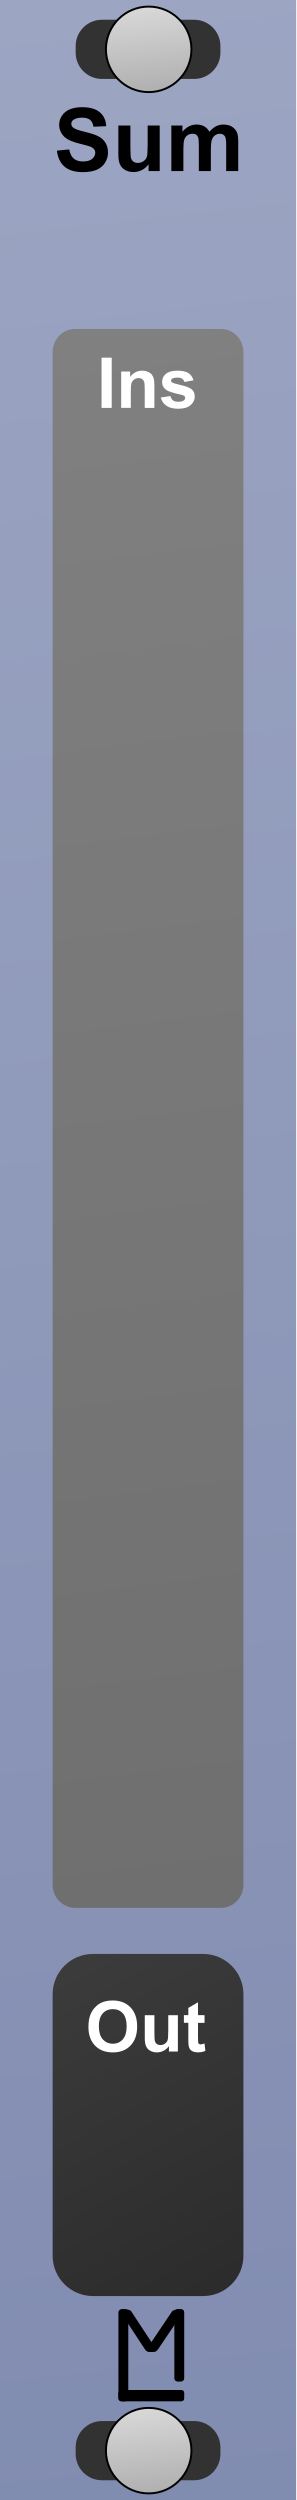
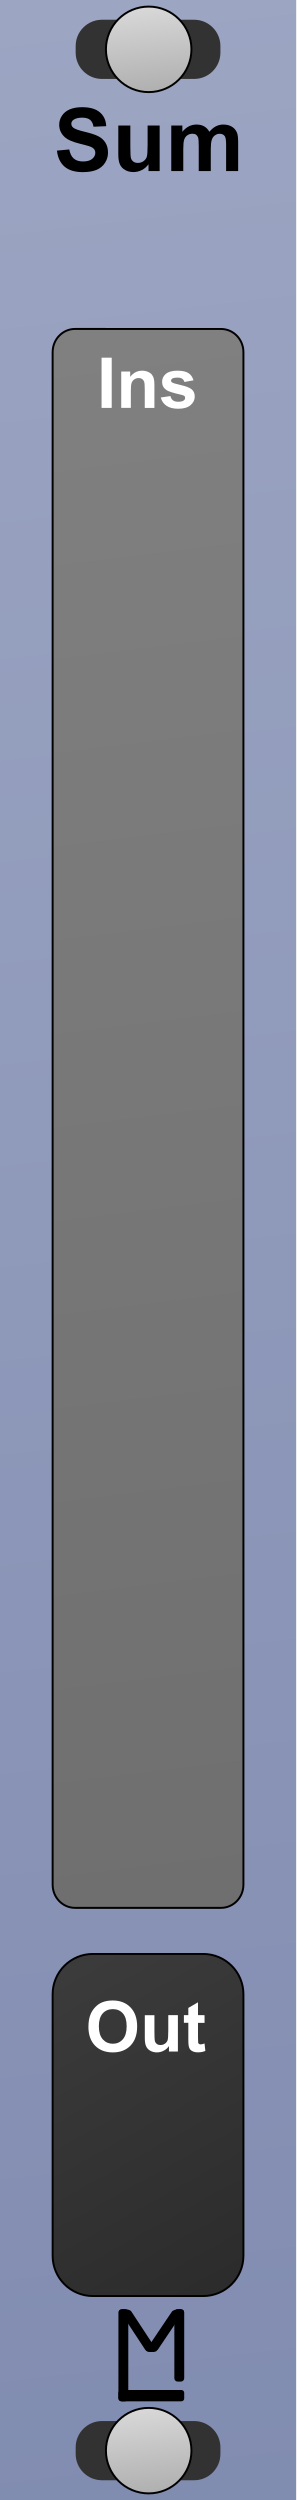
<svg xmlns="http://www.w3.org/2000/svg" xmlns:xlink="http://www.w3.org/1999/xlink" width="45" height="380" viewBox="0 0 11.906 100.542" version="1.1" id="svg8">
  <defs id="defs2">
    <linearGradient id="linearGradient888">
      <stop style="stop-color:#2b2b2b;stop-opacity:1" offset="0" id="stop884" />
      <stop style="stop-color:#3c3c3c;stop-opacity:1" offset="1" id="stop886" />
    </linearGradient>
    <linearGradient id="linearGradient880">
      <stop style="stop-color:#808080;stop-opacity:1;" offset="0" id="stop876" />
      <stop style="stop-color:#6f6f6f;stop-opacity:1" offset="1" id="stop878" />
    </linearGradient>
    <linearGradient gradientTransform="translate(-2.35625e-6,196.4583)" xlink:href="#linearGradient847" id="linearGradient849" x1="9e-008" y1="-3.7947288e-005" x2="11.642" y2="100.542" gradientUnits="userSpaceOnUse" />
    <linearGradient id="linearGradient847">
      <stop style="stop-color:#9ca5c2;stop-opacity:1;" offset="0" id="stop843" />
      <stop style="stop-color:#818cb1;stop-opacity:1" offset="1" id="stop845" />
    </linearGradient>
    <linearGradient xlink:href="#Transport" id="linearGradient963" gradientUnits="userSpaceOnUse" gradientTransform="translate(0.02645864,-197.2521)" x1="5.953" y1="197.517" x2="6.35" y2="201.221" />
    <linearGradient id="Transport">
      <stop id="stop1090" offset="0" style="stop-color:#d8d8d8;stop-opacity:1" />
      <stop id="stop1092" offset="1" style="stop-color:#acacac;stop-opacity:1" />
    </linearGradient>
    <linearGradient xlink:href="#Transport" id="linearGradient874" gradientUnits="userSpaceOnUse" gradientTransform="translate(0.02645864,-197.2521)" x1="5.953" y1="197.517" x2="6.35" y2="201.221" />
    <linearGradient xlink:href="#linearGradient880" id="linearGradient882" x1="1.914" y1="13.323" x2="9.757" y2="76.41" gradientUnits="userSpaceOnUse" />
    <linearGradient xlink:href="#linearGradient888" id="linearGradient890" x1="-9.525" y1="-288.798" x2="-1.852" y2="-275.04" gradientUnits="userSpaceOnUse" />
  </defs>
  <g id="layer2" transform="translate(0.264583,6.2806193e-6)">
    <g aria-label="M" style="font-style:normal;font-variant:normal;font-weight:bold;font-stretch:normal;font-size:19.756px;line-height:1.25;font-family:Arial;-inkscape-font-specification:'Arial, Bold';font-variant-ligatures:normal;font-variant-caps:normal;font-variant-numeric:normal;font-feature-settings:normal;text-align:start;letter-spacing:0px;word-spacing:0px;writing-mode:lr-tb;text-anchor:start;fill:#000000;fill-opacity:1;stroke:none;stroke-width:0.265" id="text4720" />
    <g transform="translate(0,-196.4583)" style="display:inline" id="g875">
      <rect y="196.458" x="-0.265" height="100.542" width="11.906" id="rect4689-3" style="display:inline;fill:url(#linearGradient849);fill-opacity:1;stroke-width:0.187" />
      <g id="g1019" style="display:inline;stroke-width:1" transform="translate(-0.2645854,196.4583)">
        <rect style="opacity:1;fill:#323232;fill-opacity:1;stroke:none;stroke-width:0.079;stroke-linecap:square;stroke-linejoin:bevel;stroke-miterlimit:4;stroke-dasharray:none;stroke-opacity:1;paint-order:normal" id="rect1112" width="5.821" height="2.381" x="3.043" y="0.794" rx="1.058" ry="1.058" />
        <path style="opacity:1;fill:url(#linearGradient874);fill-opacity:1;stroke:#000000;stroke-width:0.079;stroke-linecap:square;stroke-linejoin:bevel;stroke-miterlimit:4;stroke-dasharray:none;stroke-opacity:1;paint-order:normal" d="M 5.98,0.265 A 1.72,1.72 0 0 0 4.26,1.984 1.72,1.72 0 0 0 5.98,3.704 1.72,1.72 0 0 0 7.699,1.984 1.72,1.72 0 0 0 5.98,0.265 Z" id="path1058" />
      </g>
      <g id="g1019-5" transform="translate(-0.2645843,293.0312)" style="display:inline;stroke-width:1">
        <rect style="opacity:1;fill:#323232;fill-opacity:1;stroke:none;stroke-width:0.079;stroke-linecap:square;stroke-linejoin:bevel;stroke-miterlimit:4;stroke-dasharray:none;stroke-opacity:1;paint-order:normal" id="rect1112-8" width="5.821" height="2.381" x="3.043" y="0.794" rx="1.058" ry="1.058" />
        <path style="opacity:1;fill:url(#linearGradient963);fill-opacity:1;stroke:#000000;stroke-width:0.079;stroke-linecap:square;stroke-linejoin:bevel;stroke-miterlimit:4;stroke-dasharray:none;stroke-opacity:1;paint-order:normal" d="M 5.98,0.265 A 1.72,1.72 0 0 0 4.26,1.984 1.72,1.72 0 0 0 5.98,3.704 1.72,1.72 0 0 0 7.699,1.984 1.72,1.72 0 0 0 5.98,0.265 Z" id="path1058-30" />
      </g>
    </g>
    <g id="g4799" transform="matrix(0.25,0,0,0.25,0.6614584,71.96666)" style="fill:#000000;fill-opacity:1">
      <rect ry="0.529" y="83.608" x="15.346" height="14.817" width="1.587" id="rect4736" style="fill:#000000;fill-opacity:1;stroke-width:0.221" rx="0.529" />
      <rect ry="0.455" y="96.606" x="15.346" height="1.819" width="10.583" id="rect4738" style="fill:#000000;fill-opacity:1;stroke-width:0.274" rx="0.455" />
      <rect ry="0.529" y="83.608" x="24.342" height="11.642" width="1.587" id="rect4759" style="fill:#000000;fill-opacity:1;stroke-width:0.229" rx="0.529" />
      <rect rx="0.903" transform="matrix(1,0,0.5488541,0.8359182,0,0)" ry="0.374" y="100.02" x="-39.524" height="8.229" width="1.807" id="rect4759-7" style="fill:#000000;fill-opacity:1;stroke-width:0.206" />
      <rect rx="0.926" transform="matrix(1,0,0.5583794,-0.8295857,0,0)" ry="0.474" y="-109.076" x="80.485" height="8.292" width="1.852" id="rect4759-7-3" style="fill:#000000;fill-opacity:1;stroke-width:0.209" />
    </g>
-     <path style="opacity:1;fill:url(#linearGradient882);fill-opacity:1;stroke-width:0.901" d="m 2.756,13.229 c -0.501,0 -0.904,0.417 -0.904,0.935 v 61.629 c 0,0.518 0.403,0.935 0.904,0.935 h 5.865 c 0.501,0 0.904,-0.417 0.904,-0.935 V 14.165 c 0,-0.518 -0.403,-0.935 -0.904,-0.935 z" id="rect4778-7-6" />
+     <path style="opacity:1;fill:url(#linearGradient882);fill-opacity:1;stroke-width:0.079;stroke:#000000;stroke-opacity:1;stroke-miterlimit:4;stroke-dasharray:none" d="m 2.756,13.229 c -0.501,0 -0.904,0.417 -0.904,0.935 v 61.629 c 0,0.518 0.403,0.935 0.904,0.935 h 5.865 c 0.501,0 0.904,-0.417 0.904,-0.935 V 14.165 c 0,-0.518 -0.403,-0.935 -0.904,-0.935 z" id="rect4778-7-6" />
  </g>
  <g id="layer1" transform="translate(0.264583,-196.4583)">
-     <g aria-label="Sum" style="font-style:normal;font-variant:normal;font-weight:bold;font-stretch:normal;font-size:3.528px;line-height:1.25;font-family:Arial;-inkscape-font-specification:'Arial, Bold';font-variant-ligatures:normal;font-variant-caps:normal;font-variant-numeric:normal;font-feature-settings:normal;text-align:center;letter-spacing:0px;word-spacing:0px;writing-mode:lr-tb;text-anchor:middle;fill:#000000;fill-opacity:1;stroke:none;stroke-width:0.265" id="text3757">
-       <path d="m 2.023,202.516 0.496,-0.048 q 0.045,0.25 0.181,0.367 0.138,0.117 0.37,0.117 0.246,0 0.37,-0.103 0.126,-0.105 0.126,-0.245 0,-0.09 -0.053,-0.152 -0.052,-0.064 -0.183,-0.11 -0.09,-0.031 -0.408,-0.11 Q 2.513,202.13 2.347,201.982 2.115,201.773 2.115,201.474 q 0,-0.193 0.109,-0.36 0.11,-0.169 0.315,-0.257 0.207,-0.088 0.498,-0.088 0.475,0 0.715,0.208 0.241,0.208 0.253,0.556 l -0.51,0.022 q -0.033,-0.195 -0.141,-0.279 -0.107,-0.086 -0.322,-0.086 -0.222,0 -0.348,0.091 -0.081,0.059 -0.081,0.157 0,0.09 0.076,0.153 0.096,0.081 0.469,0.169 0.372,0.088 0.549,0.183 0.179,0.093 0.279,0.257 0.102,0.162 0.102,0.401 0,0.217 -0.121,0.407 -0.121,0.189 -0.341,0.282 -0.22,0.091 -0.549,0.091 -0.479,0 -0.736,-0.22 -0.257,-0.222 -0.307,-0.646 z" id="path906" />
-       <path d="m 5.71,203.337 v -0.274 q -0.1,0.146 -0.264,0.231 -0.162,0.084 -0.343,0.084 -0.184,0 -0.331,-0.081 -0.146,-0.081 -0.212,-0.227 -0.065,-0.146 -0.065,-0.405 v -1.158 h 0.484 v 0.841 q 0,0.386 0.026,0.474 0.028,0.086 0.098,0.138 0.071,0.05 0.179,0.05 0.124,0 0.222,-0.067 0.098,-0.069 0.134,-0.169 0.036,-0.102 0.036,-0.494 v -0.772 h 0.484 v 1.829 z" id="path908" />
-       <path d="m 6.626,201.508 h 0.446 v 0.25 q 0.239,-0.291 0.57,-0.291 0.176,0 0.305,0.072 0.129,0.072 0.212,0.219 0.121,-0.146 0.26,-0.219 0.14,-0.072 0.298,-0.072 0.202,0 0.341,0.083 0.14,0.081 0.208,0.239 0.05,0.117 0.05,0.379 v 1.17 h -0.484 v -1.046 q 0,-0.272 -0.05,-0.351 -0.067,-0.103 -0.207,-0.103 -0.102,0 -0.191,0.062 -0.09,0.062 -0.129,0.183 -0.04,0.119 -0.04,0.377 v 0.878 H 7.732 v -1.003 q 0,-0.267 -0.026,-0.345 -0.026,-0.077 -0.081,-0.115 -0.053,-0.038 -0.146,-0.038 -0.112,0 -0.202,0.06 -0.09,0.06 -0.129,0.174 -0.038,0.114 -0.038,0.377 v 0.889 h -0.484 z" id="path910" />
+     <g aria-label="Sum" id="text3757" style="font-weight:bold;font-size:3.528px;line-height:1.25;font-family:Arial;-inkscape-font-specification:'Arial, Bold';text-align:center;letter-spacing:0px;word-spacing:0px;text-anchor:middle;stroke-width:0.265">
+       <path d="m 2.025,202.516 0.496,-0.048 q 0.045,0.25 0.181,0.367 0.138,0.117 0.37,0.117 0.246,0 0.37,-0.103 0.126,-0.105 0.126,-0.245 0,-0.09 -0.053,-0.152 -0.052,-0.064 -0.183,-0.11 -0.09,-0.031 -0.408,-0.11 -0.41,-0.102 -0.575,-0.25 -0.233,-0.208 -0.233,-0.508 0,-0.193 0.109,-0.36 0.11,-0.169 0.315,-0.257 0.207,-0.088 0.498,-0.088 0.475,0 0.715,0.208 0.241,0.208 0.253,0.556 l -0.51,0.022 q -0.033,-0.195 -0.141,-0.279 -0.107,-0.086 -0.322,-0.086 -0.222,0 -0.348,0.091 -0.081,0.059 -0.081,0.157 0,0.09 0.076,0.153 0.096,0.081 0.469,0.169 0.372,0.088 0.549,0.183 0.179,0.093 0.279,0.257 0.102,0.162 0.102,0.401 0,0.217 -0.121,0.407 -0.121,0.189 -0.341,0.282 -0.22,0.091 -0.549,0.091 -0.479,0 -0.736,-0.22 -0.257,-0.222 -0.307,-0.646 z" id="path997" />
+       <path d="m 5.708,203.337 v -0.274 q -0.1,0.146 -0.264,0.231 -0.162,0.084 -0.343,0.084 -0.184,0 -0.331,-0.081 -0.146,-0.081 -0.212,-0.227 -0.065,-0.146 -0.065,-0.405 v -1.158 h 0.484 v 0.841 q 0,0.386 0.026,0.474 0.028,0.086 0.098,0.138 0.071,0.05 0.179,0.05 0.124,0 0.222,-0.067 0.098,-0.069 0.134,-0.169 0.036,-0.102 0.036,-0.494 v -0.772 h 0.484 v 1.829 z" id="path999" />
+       <path d="m 6.623,201.508 h 0.446 v 0.25 q 0.239,-0.291 0.57,-0.291 0.176,0 0.305,0.072 0.129,0.072 0.212,0.219 0.121,-0.146 0.26,-0.219 0.14,-0.072 0.298,-0.072 0.202,0 0.341,0.083 0.14,0.081 0.208,0.239 0.05,0.117 0.05,0.379 v 1.17 H 8.829 v -1.046 q 0,-0.272 -0.05,-0.351 -0.067,-0.103 -0.207,-0.103 -0.102,0 -0.191,0.062 -0.09,0.062 -0.129,0.183 -0.04,0.119 -0.04,0.377 v 0.878 H 7.728 v -1.003 q 0,-0.267 -0.026,-0.345 -0.026,-0.077 -0.081,-0.115 -0.053,-0.038 -0.146,-0.038 -0.112,0 -0.202,0.06 -0.09,0.06 -0.129,0.174 -0.038,0.114 -0.038,0.377 v 0.889 H 6.623 Z" id="path1001" />
    </g>
-     <rect style="fill:url(#linearGradient890);fill-opacity:1;stroke-width:0.419" id="rect4778" width="7.673" height="13.758" x="-9.525" y="-288.798" ry="1.621" transform="scale(-1)" />
-     <g aria-label="Ins" style="font-style:normal;font-variant:normal;font-weight:bold;font-stretch:normal;font-size:2.822px;line-height:1.25;font-family:Arial;-inkscape-font-specification:'Arial, Bold';font-variant-ligatures:normal;font-variant-caps:normal;font-variant-numeric:normal;font-feature-settings:normal;text-align:start;letter-spacing:0px;word-spacing:0px;writing-mode:lr-tb;text-anchor:start;fill:#ffffff;fill-opacity:1;stroke:none;stroke-width:0.265" id="text4847">
-       <path d="m 3.82,212.863 v -2.02 H 4.228 v 2.02 z" id="path899" />
-       <path d="M 5.943,212.863 H 5.556 v -0.747 q 0,-0.237 -0.025,-0.306 -0.025,-0.07 -0.081,-0.109 -0.055,-0.039 -0.134,-0.039 -0.101,0 -0.181,0.055 -0.08,0.055 -0.11,0.146 -0.029,0.091 -0.029,0.336 v 0.663 H 4.609 v -1.463 h 0.36 v 0.215 q 0.192,-0.248 0.482,-0.248 0.128,0 0.234,0.047 0.106,0.045 0.16,0.117 0.055,0.072 0.076,0.163 0.022,0.091 0.022,0.26 z" id="path901" />
-       <path d="m 6.201,212.445 0.389,-0.059 q 0.025,0.113 0.101,0.172 0.076,0.058 0.212,0.058 0.15,0 0.226,-0.055 0.051,-0.039 0.051,-0.103 0,-0.044 -0.028,-0.073 -0.029,-0.028 -0.13,-0.051 -0.469,-0.103 -0.594,-0.189 -0.174,-0.119 -0.174,-0.329 0,-0.19 0.15,-0.32 0.15,-0.13 0.466,-0.13 0.3,0 0.446,0.098 0.146,0.098 0.201,0.289 l -0.365,0.068 q -0.023,-0.085 -0.09,-0.131 -0.065,-0.045 -0.186,-0.045 -0.153,0 -0.219,0.043 -0.044,0.03 -0.044,0.079 0,0.041 0.039,0.07 0.052,0.039 0.361,0.109 0.31,0.07 0.433,0.172 0.121,0.103 0.121,0.288 0,0.201 -0.168,0.346 -0.168,0.145 -0.497,0.145 -0.299,0 -0.474,-0.121 -0.174,-0.121 -0.227,-0.329 z" id="path903" />
+     <rect style="fill:url(#linearGradient890);fill-opacity:1;stroke-width:0.079;stroke:#000000;stroke-opacity:1;stroke-miterlimit:4;stroke-dasharray:none" id="rect4778" width="7.673" height="13.758" x="-9.525" y="-288.798" ry="1.621" transform="scale(-1)" />
+     <g aria-label="Ins" id="text4847" style="font-weight:bold;font-size:2.822px;line-height:1.25;font-family:Arial;-inkscape-font-specification:'Arial, Bold';letter-spacing:0px;word-spacing:0px;fill:#ffffff;stroke-width:0.265">
+       <path d="m 3.82,212.863 v -2.02 h 0.408 v 2.02 z" id="path1004" />
+       <path d="M 5.945,212.863 H 5.557 v -0.747 q 0,-0.237 -0.025,-0.306 -0.025,-0.07 -0.081,-0.109 -0.055,-0.039 -0.134,-0.039 -0.101,0 -0.181,0.055 -0.08,0.055 -0.11,0.146 -0.029,0.091 -0.029,0.336 v 0.663 H 4.611 v -1.463 h 0.36 v 0.215 q 0.192,-0.248 0.482,-0.248 0.128,0 0.234,0.047 0.106,0.045 0.16,0.117 0.055,0.072 0.076,0.163 0.022,0.091 0.022,0.26 z" id="path1006" />
+       <path d="m 6.201,212.445 0.389,-0.059 q 0.025,0.113 0.101,0.172 0.076,0.058 0.212,0.058 0.15,0 0.226,-0.055 0.051,-0.039 0.051,-0.103 0,-0.044 -0.028,-0.073 -0.029,-0.028 -0.13,-0.051 -0.469,-0.103 -0.594,-0.189 -0.174,-0.119 -0.174,-0.329 0,-0.19 0.15,-0.32 0.15,-0.13 0.466,-0.13 0.3,0 0.446,0.098 0.146,0.098 0.201,0.289 l -0.365,0.068 q -0.023,-0.085 -0.09,-0.131 -0.065,-0.045 -0.186,-0.045 -0.153,0 -0.219,0.043 -0.044,0.03 -0.044,0.079 0,0.041 0.039,0.07 0.052,0.039 0.361,0.109 0.31,0.07 0.433,0.172 0.121,0.103 0.121,0.288 0,0.201 -0.168,0.346 -0.168,0.145 -0.497,0.145 -0.299,0 -0.474,-0.121 -0.174,-0.121 -0.227,-0.329 z" id="path1008" />
    </g>
-     <g aria-label="Out" style="font-style:normal;font-variant:normal;font-weight:bold;font-stretch:normal;font-size:2.822px;line-height:1.25;font-family:Arial;-inkscape-font-specification:'Arial, Bold';font-variant-ligatures:normal;font-variant-caps:normal;font-variant-numeric:normal;font-feature-settings:normal;text-align:start;letter-spacing:0px;word-spacing:0px;writing-mode:lr-tb;text-anchor:start;fill:#ffffff;fill-opacity:1;stroke:none;stroke-width:0.265" id="text4847-3">
-       <path d="m 3.292,277.968 q 0,-0.309 0.092,-0.518 0.069,-0.154 0.187,-0.277 0.12,-0.123 0.262,-0.182 0.189,-0.08 0.435,-0.08 0.446,0 0.714,0.277 0.269,0.277 0.269,0.77 0,0.489 -0.266,0.766 -0.266,0.276 -0.711,0.276 -0.451,0 -0.717,-0.274 -0.266,-0.276 -0.266,-0.758 z m 0.42,-0.014 q 0,0.343 0.158,0.521 0.158,0.176 0.402,0.176 0.244,0 0.4,-0.175 0.157,-0.176 0.157,-0.528 0,-0.347 -0.153,-0.518 -0.152,-0.171 -0.404,-0.171 -0.252,0 -0.407,0.174 -0.154,0.172 -0.154,0.521 z" id="path892" />
-       <path d="m 6.529,278.965 v -0.219 q -0.08,0.117 -0.211,0.185 -0.13,0.068 -0.274,0.068 -0.147,0 -0.265,-0.065 -0.117,-0.065 -0.169,-0.182 -0.052,-0.117 -0.052,-0.324 v -0.926 h 0.387 v 0.672 q 0,0.309 0.021,0.379 0.022,0.069 0.079,0.11 0.057,0.04 0.143,0.04 0.099,0 0.178,-0.054 0.079,-0.055 0.107,-0.135 0.029,-0.081 0.029,-0.396 V 277.502 H 6.889 v 1.463 z" id="path894" />
-       <path d="m 7.962,277.502 v 0.309 H 7.698 v 0.59 q 0,0.179 0.007,0.209 0.008,0.029 0.034,0.048 0.028,0.019 0.066,0.019 0.054,0 0.156,-0.037 l 0.033,0.3 q -0.135,0.058 -0.306,0.058 -0.105,0 -0.189,-0.034 -0.084,-0.036 -0.124,-0.091 -0.039,-0.057 -0.054,-0.152 -0.012,-0.068 -0.012,-0.273 v -0.638 H 7.131 v -0.309 h 0.178 v -0.291 l 0.389,-0.226 v 0.517 z" id="path896" />
+     <g aria-label="Out" id="text4847-3" style="font-weight:bold;font-size:2.822px;line-height:1.25;font-family:Arial;-inkscape-font-specification:'Arial, Bold';letter-spacing:0px;word-spacing:0px;fill:#ffffff;stroke-width:0.265">
+       <path d="m 3.292,277.968 q 0,-0.309 0.092,-0.518 0.069,-0.154 0.187,-0.277 0.12,-0.123 0.262,-0.182 0.189,-0.08 0.435,-0.08 0.446,0 0.714,0.277 0.269,0.277 0.269,0.77 0,0.489 -0.266,0.766 -0.266,0.276 -0.711,0.276 -0.451,0 -0.717,-0.274 -0.266,-0.276 -0.266,-0.758 z m 0.42,-0.014 q 0,0.343 0.158,0.521 0.158,0.176 0.402,0.176 0.244,0 0.4,-0.175 0.157,-0.176 0.157,-0.528 0,-0.347 -0.153,-0.518 -0.152,-0.171 -0.404,-0.171 -0.252,0 -0.407,0.174 -0.154,0.172 -0.154,0.521 z" id="path1011" />
+       <path d="m 6.53,278.965 v -0.219 q -0.08,0.117 -0.211,0.185 -0.13,0.068 -0.274,0.068 -0.147,0 -0.265,-0.065 -0.117,-0.065 -0.169,-0.182 -0.052,-0.117 -0.052,-0.324 v -0.926 h 0.387 v 0.672 q 0,0.309 0.021,0.379 0.022,0.069 0.079,0.11 0.057,0.04 0.143,0.04 0.099,0 0.178,-0.054 0.079,-0.055 0.107,-0.135 0.029,-0.081 0.029,-0.396 v -0.617 H 6.89 v 1.463 z" id="path1013" />
+       <path d="m 7.962,277.502 v 0.309 H 7.698 v 0.59 q 0,0.179 0.007,0.209 0.008,0.029 0.034,0.048 0.028,0.019 0.066,0.019 0.054,0 0.156,-0.037 l 0.033,0.3 q -0.135,0.058 -0.306,0.058 -0.105,0 -0.189,-0.034 -0.084,-0.036 -0.124,-0.091 -0.039,-0.057 -0.054,-0.152 -0.012,-0.068 -0.012,-0.273 v -0.638 H 7.131 v -0.309 h 0.178 v -0.291 l 0.389,-0.226 v 0.517 z" id="path1015" />
    </g>
  </g>
</svg>
